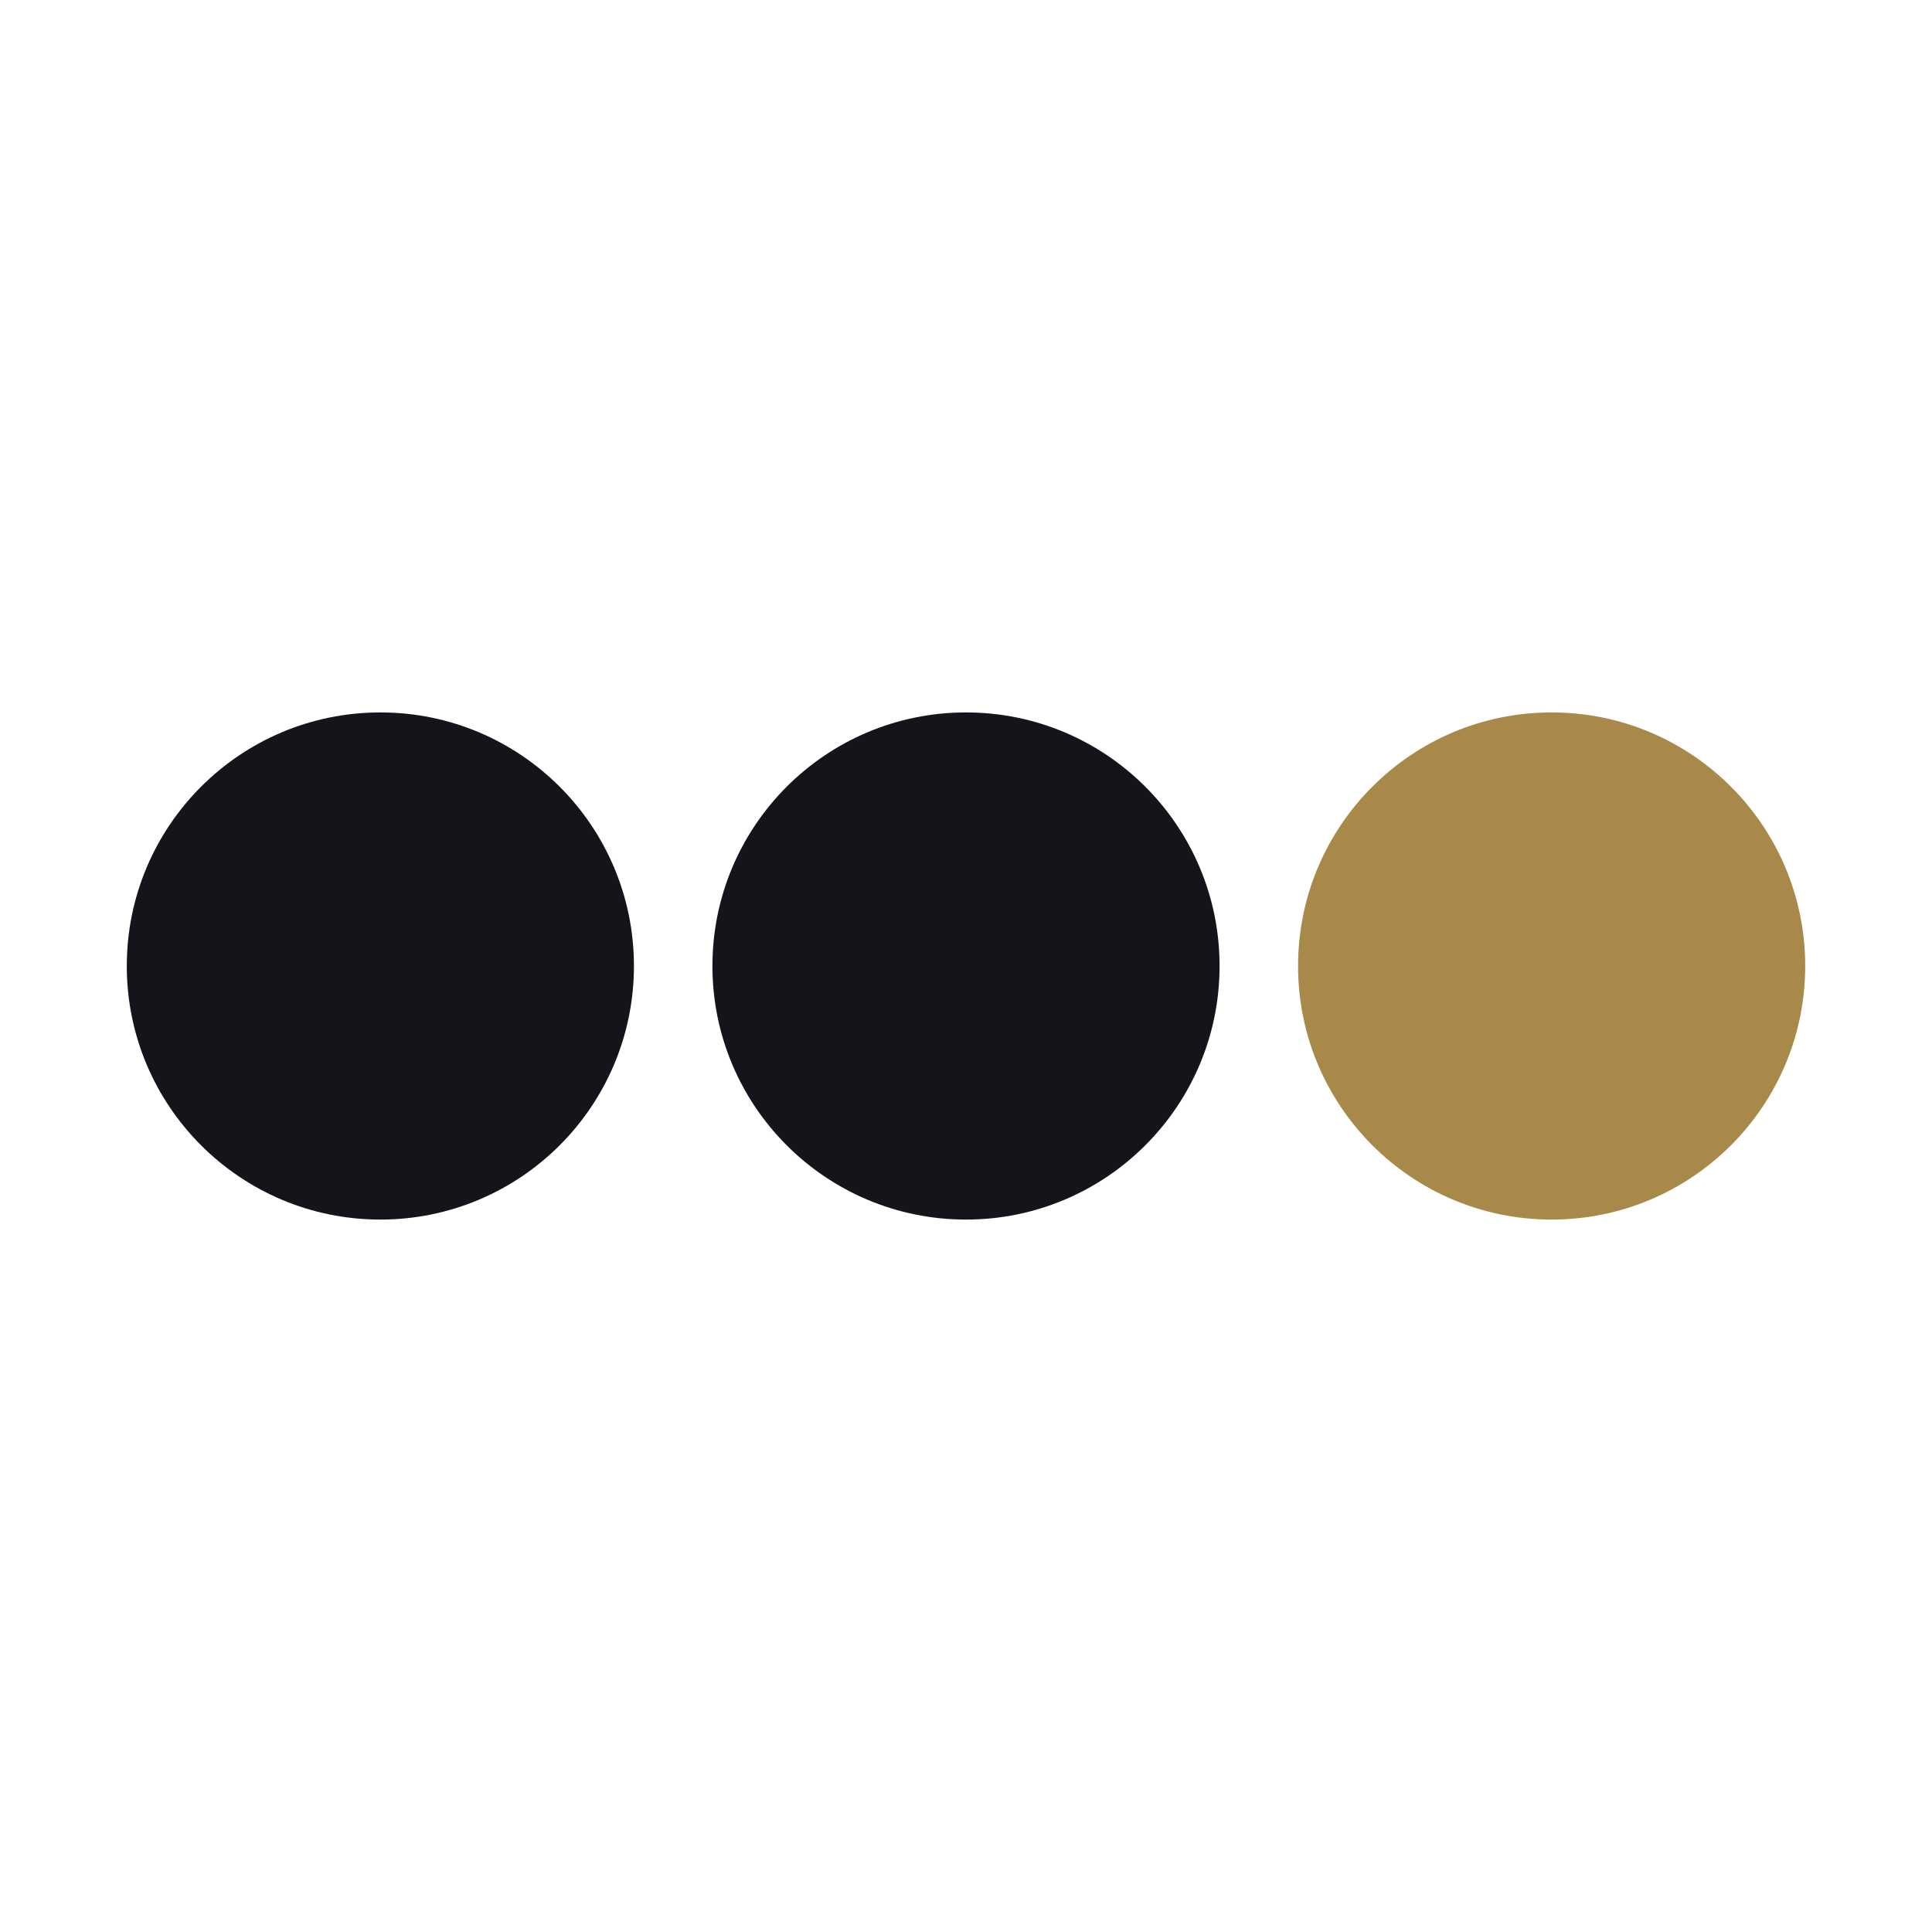
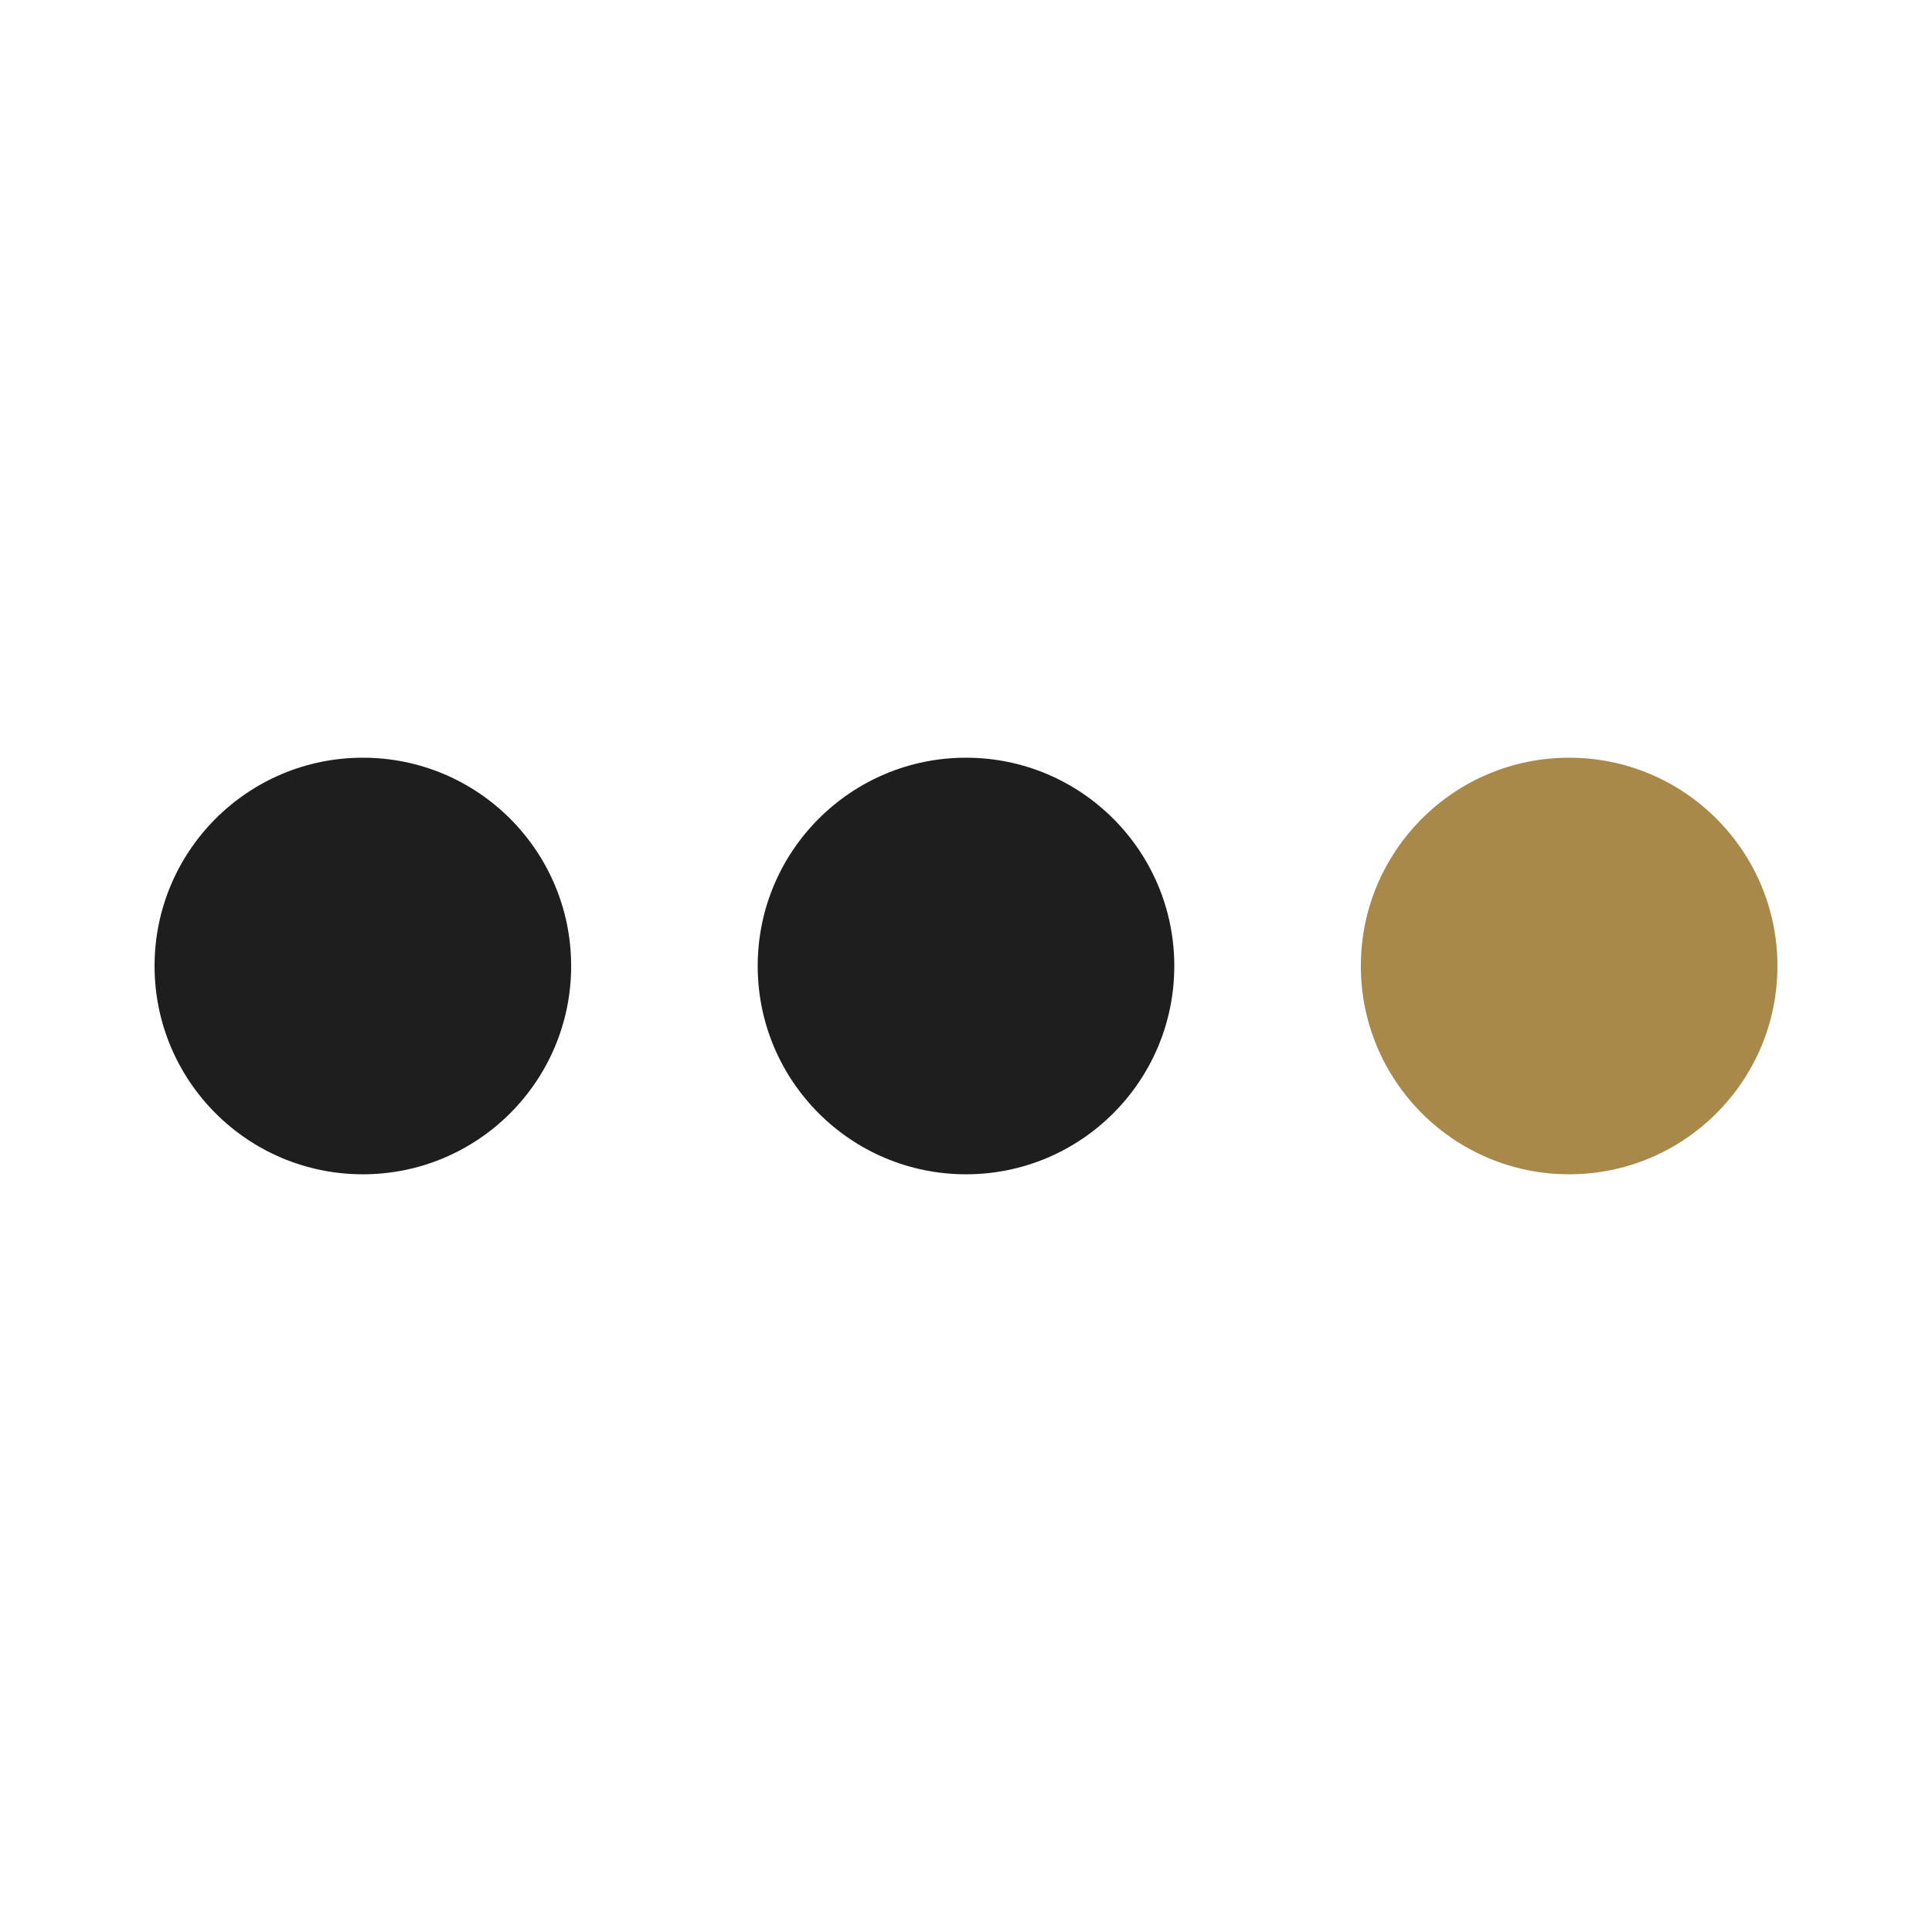
<svg xmlns="http://www.w3.org/2000/svg" viewBox="0 0 32 32" width="32" height="32">
-   <style>.ink{fill:#14151a}@media (prefers-color-scheme:dark){.ink{fill:#fafaf8}}</style>
-   <circle class="ink" cx="6.3" cy="16" r="4.2" />
-   <circle class="ink" cx="16" cy="16" r="4.2" />
-   <circle cx="25.7" cy="16" r="4.2" fill="#a8894a" />
+   <style>.ink{fill:#1e1e1e}@media (prefers-color-scheme:dark){.ink{fill:#fafaf8}}</style>
+   <circle class="ink" cx="6.01" cy="16" r="3.45" />
+   <circle class="ink" cx="16" cy="16" r="3.45" />
+   <circle cx="25.99" cy="16" r="3.45" fill="#a8894a" />
</svg>
